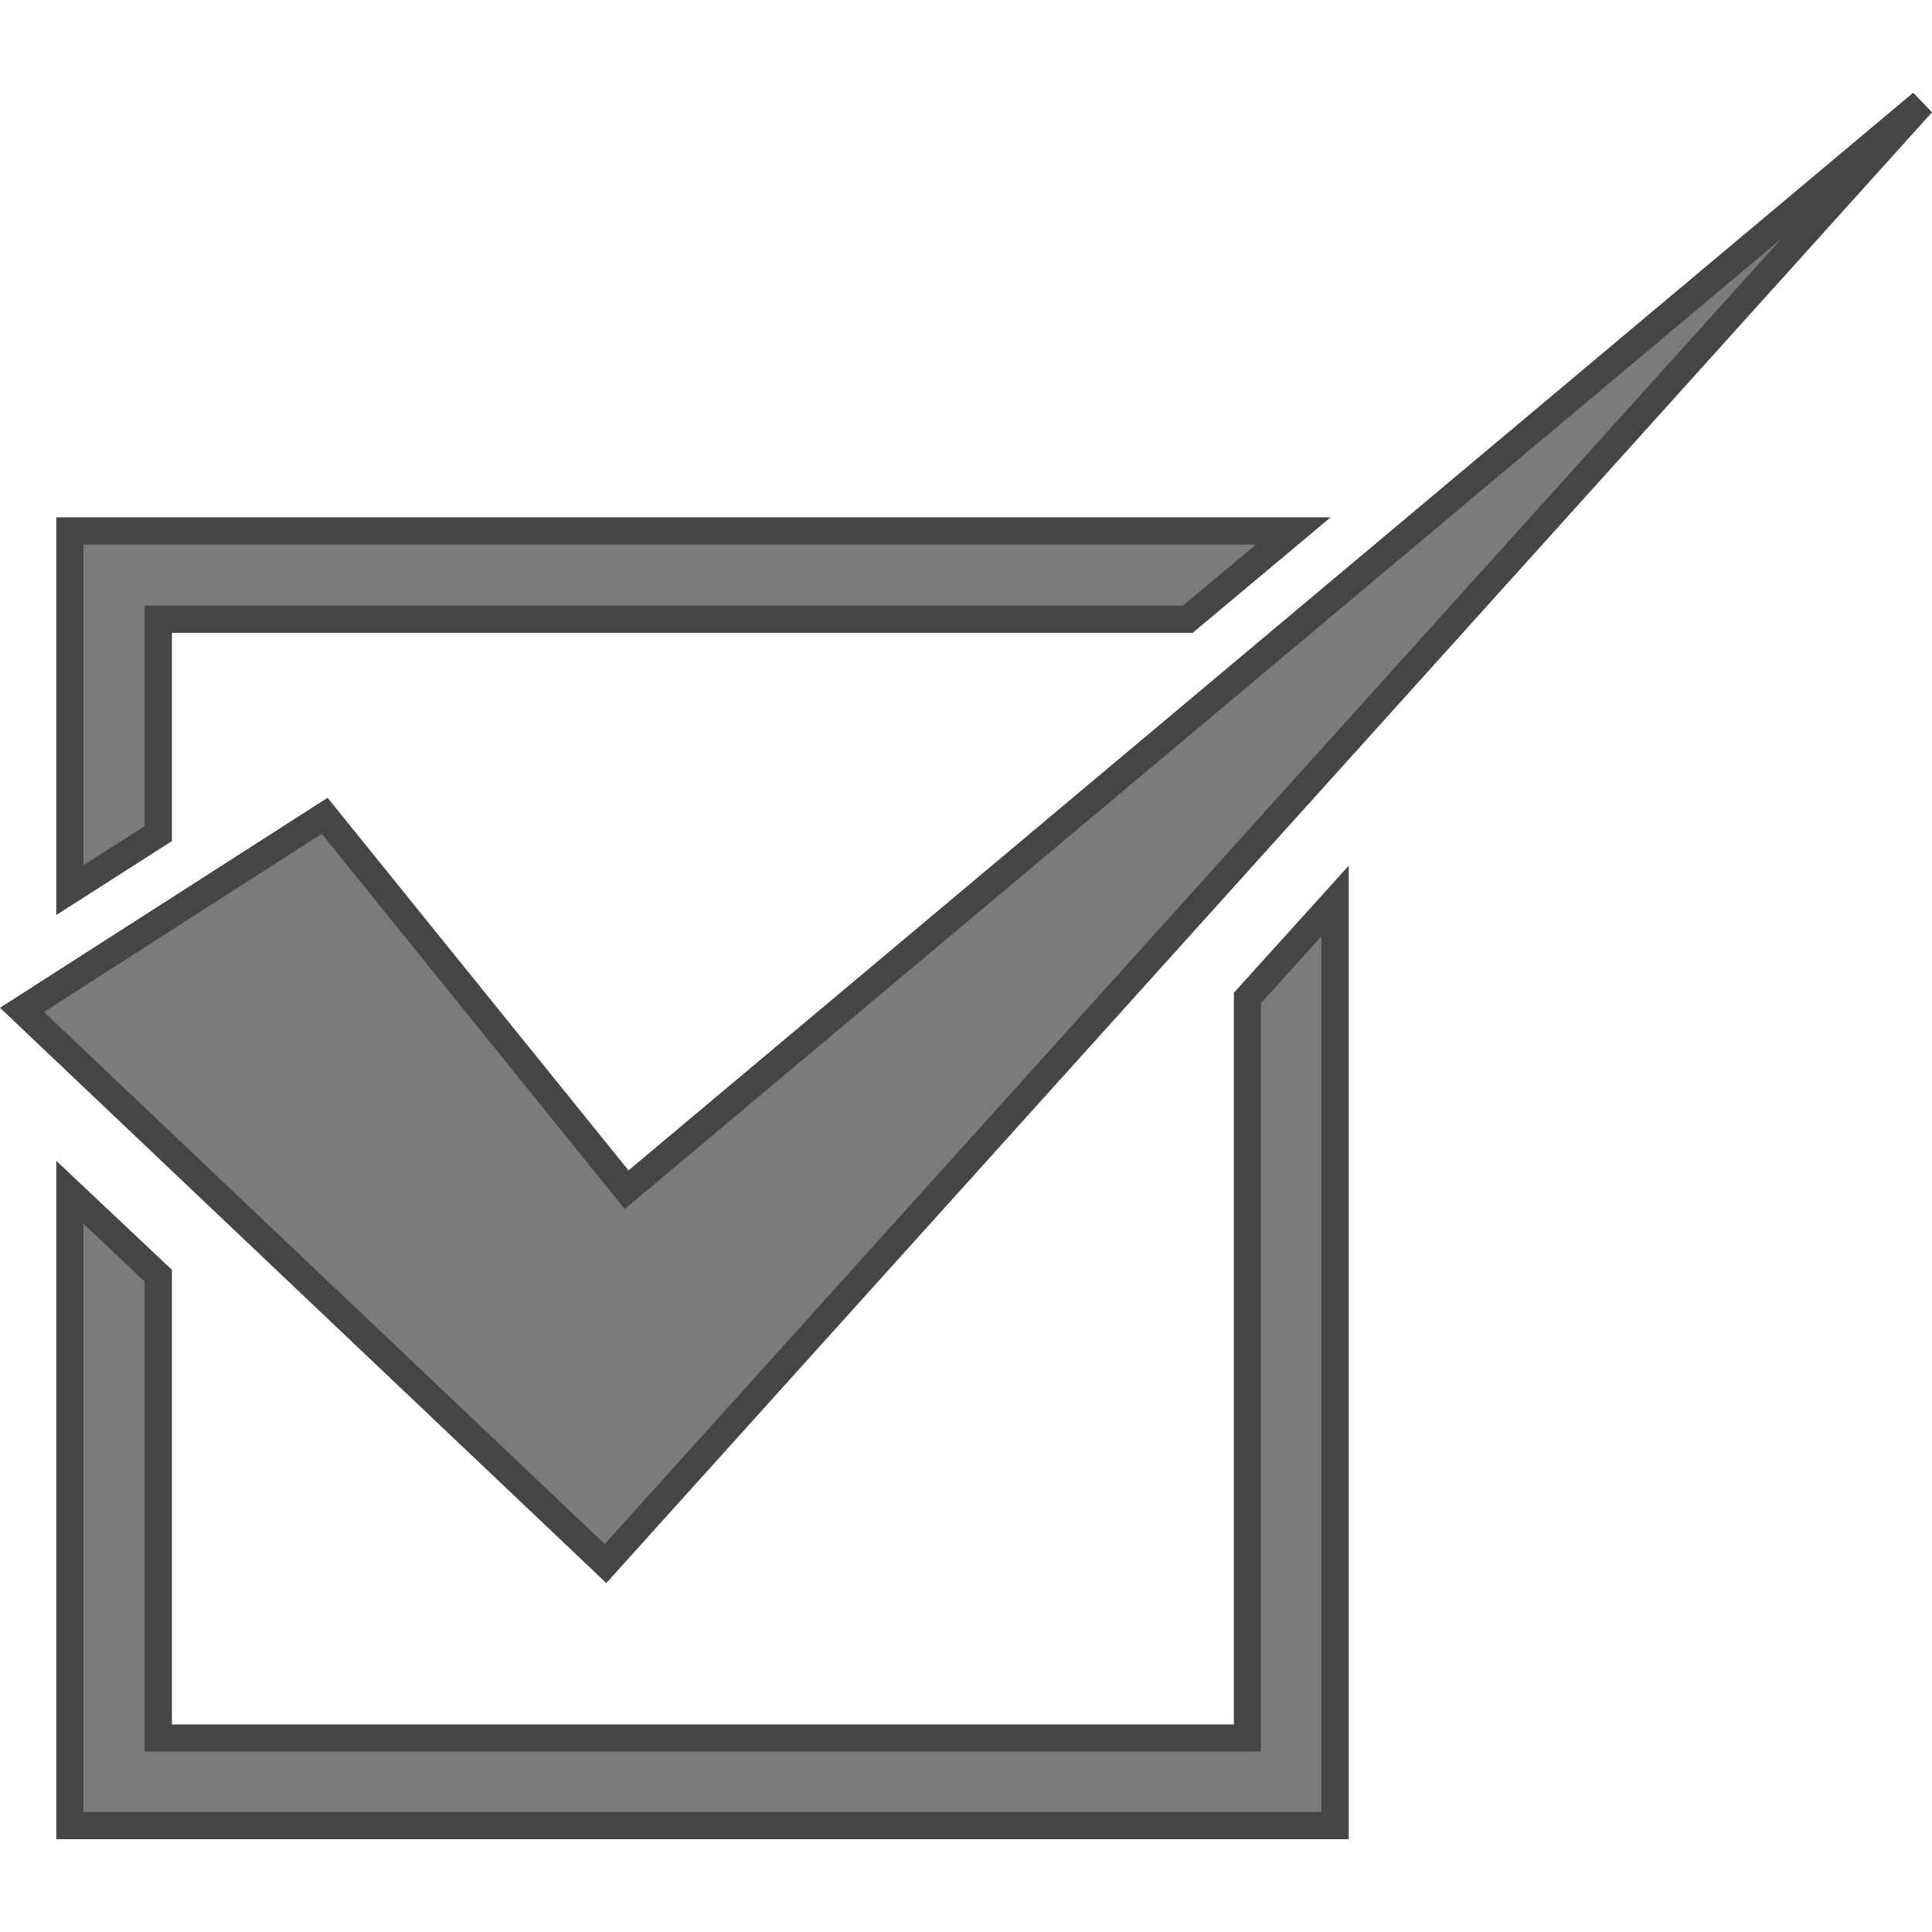
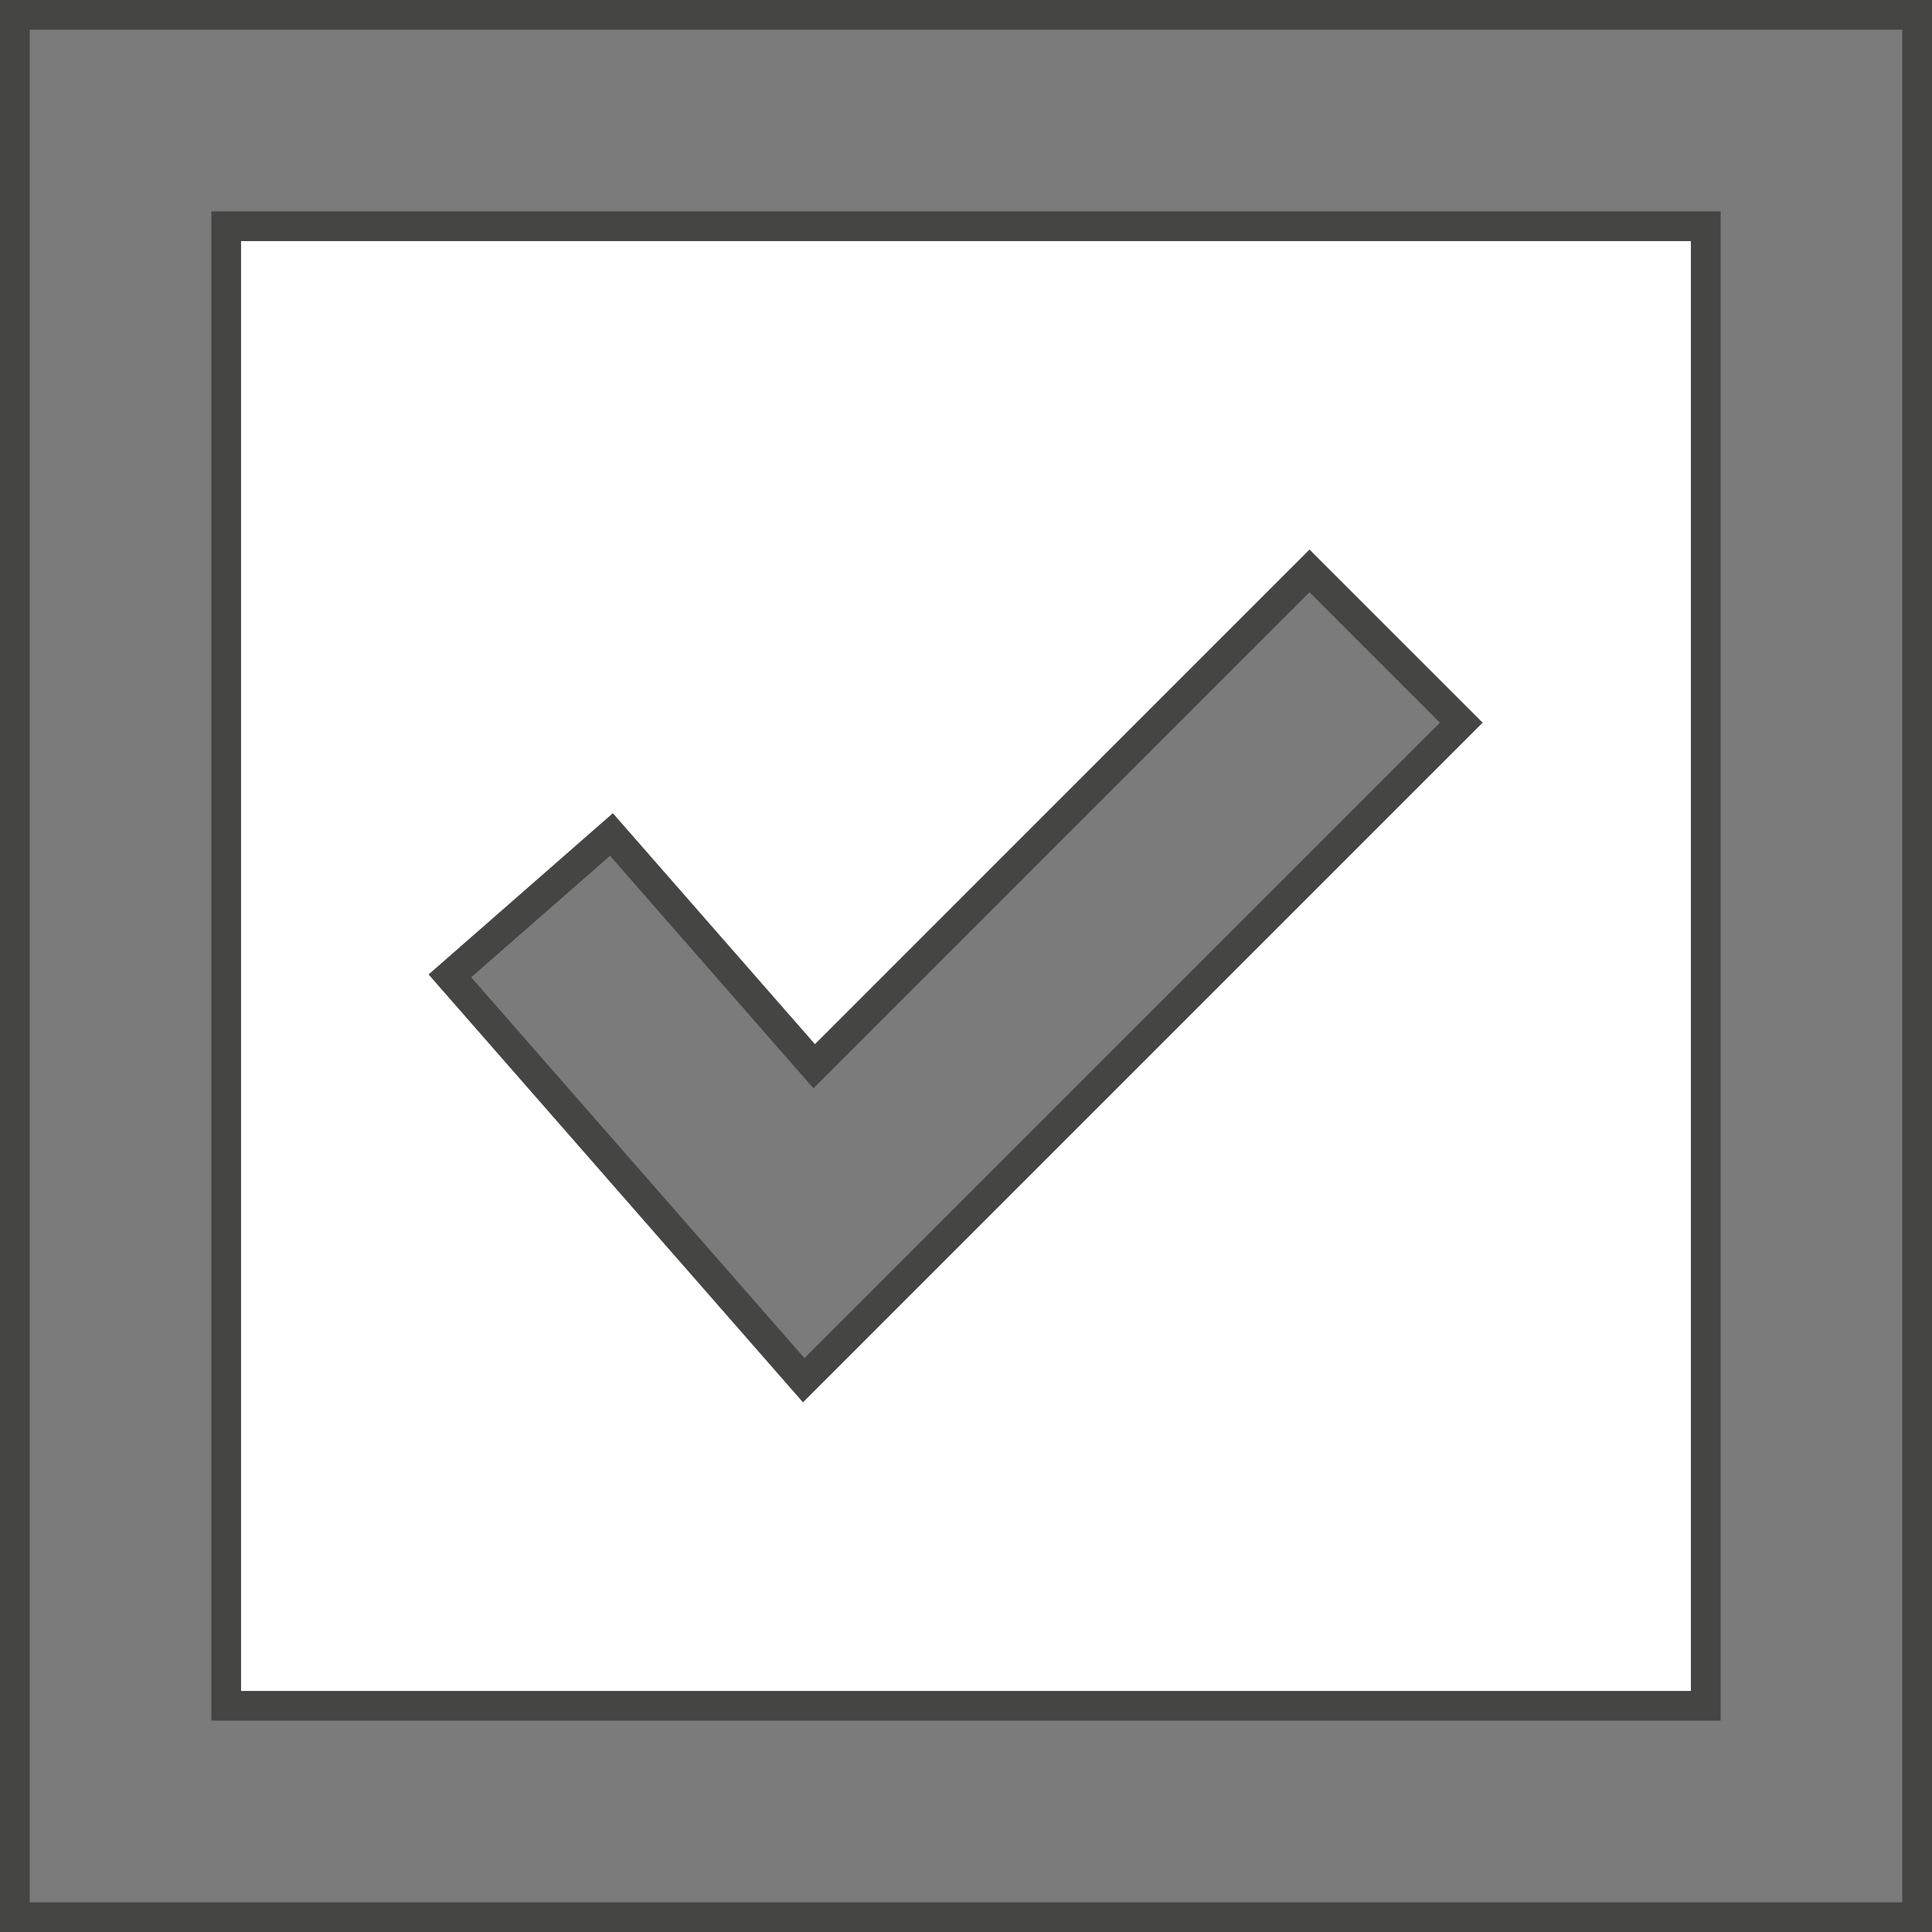
- <svg xmlns="http://www.w3.org/2000/svg" version="1.1" id="Ebene_1" x="0px" y="0px" width="64px" height="64px" viewBox="0 0 64 64" enable-background="new 0 0 64 64" xml:space="preserve">
+ <svg xmlns="http://www.w3.org/2000/svg" version="1.1" id="Ebene_1" x="0px" y="0px" width="48px" height="48px" viewBox="0 0 48 48" enable-background="new 0 0 48 48" xml:space="preserve">
  <g>
    <g>
-       <polygon fill="#7A7B7A" points="41.322,33.062 41.322,57.573 5.246,57.573 5.246,42.258 2.314,39.497 2.314,60.479 44.23,60.479     44.23,29.845   " />
-       <path fill="#454544" d="M44.679,60.928H1.865V38.455l3.83,3.609v15.061h35.179V32.886l3.805-4.21V60.928z M2.762,60.021h41.01    V31.018l-2.002,2.214v24.79H4.793v-15.57l-2.031-1.913V60.021z" />
+       <path fill="#7A7B7A" d="M47.631,47.631H0.369V0.369h47.262V47.631z M5.62,42.38h36.76V5.621H5.62V42.38z" />
+       <path fill="#454544" d="M48,48H0V0h48V48z M0.738,47.262h46.523V0.738H0.738V47.262z M42.749,42.749H5.251V5.251h37.498V42.749z     M5.989,42.011h36.021V5.99H5.989V42.011z" />
    </g>
+   </g>
+   <g>
    <g>
-       <polygon fill="#7A7B7A" points="5.246,20.511 39.354,20.511 42.839,17.589 2.314,17.589 2.314,29.49 5.246,27.615   " />
-       <path fill="#454544" d="M1.865,30.311V17.136H44.08l-4.569,3.827H5.695v6.899L1.865,30.311z M2.762,18.037v10.627l2.031-1.296    v-7.307h34.394l2.421-2.024H2.762z" />
-     </g>
-     <g>
-       <polygon fill="#7A7B7A" points="10.754,27.023 0.726,33.455 20.059,51.8 63.668,3.417 20.757,39.408   " />
-       <path fill="#454544" d="M20.085,52.441L0,33.384l10.851-6.956l9.969,12.343L63.376,3.072L64,3.72L20.085,52.441z M1.456,33.523    l18.577,17.625L59.008,7.911L20.695,40.05L10.658,27.62L1.456,33.523z" />
+       <polygon fill="#7A7B7A" points="19.969,34.292 11.178,24.245 15.191,20.733 20.229,26.49 32.534,14.184 36.306,17.955   " />
+       <path fill="#454544" d="M19.95,34.841L10.648,24.21l4.578-4.006l5.021,5.738l12.287-12.288l4.302,4.301L19.95,34.841z     M11.707,24.28l8.28,9.463l15.788-15.788l-3.241-3.241L20.21,27.039l-5.054-5.777L11.707,24.28z" />
    </g>
  </g>
</svg>
